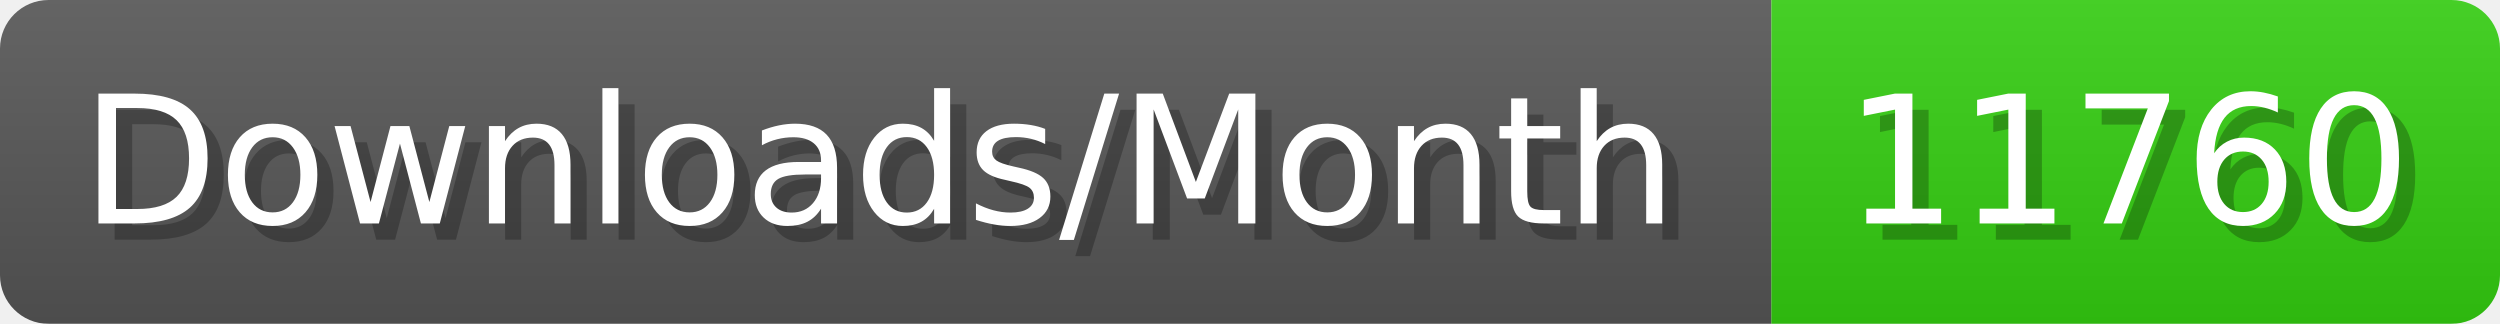
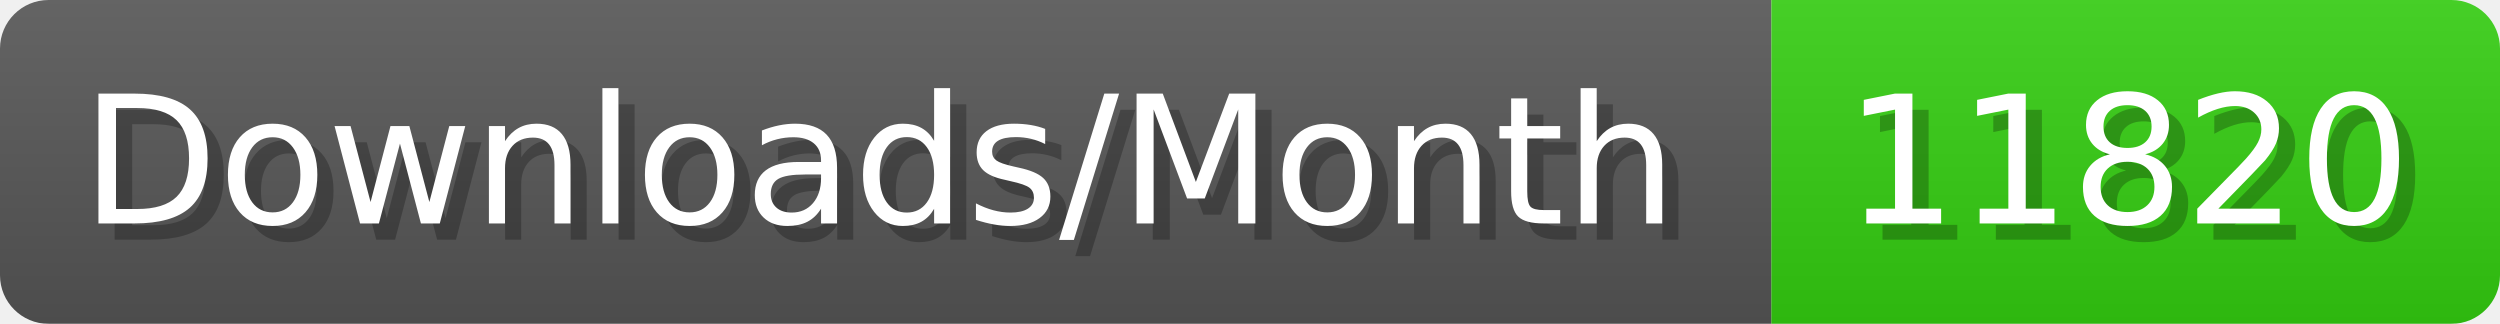
- <svg xmlns="http://www.w3.org/2000/svg" width="154.4" height="20" viewBox="0 0 1544 200" role="img" aria-label="Downloads/Month: 11760">
+ <svg xmlns="http://www.w3.org/2000/svg" width="154.4" height="20" viewBox="0 0 1544 200" role="img" aria-label="Downloads/Month: 11820">
  <linearGradient id="YlXUI" x2="0" y2="100%">
    <stop offset="0" stop-opacity=".1" stop-color="#EEE" />
    <stop offset="1" stop-opacity=".1" />
  </linearGradient>
  <mask id="JHhop">
    <rect width="1544" height="200" rx="30" fill="#FFF" />
  </mask>
  <g mask="url(#JHhop)">
    <rect width="1094" height="200" fill="#555" />
    <rect width="450" height="200" fill="#3C1" x="1094" />
    <rect width="1544" height="200" fill="url(#YlXUI)" />
  </g>
  <g aria-hidden="true" fill="#fff" text-anchor="start" font-family="Verdana,DejaVu Sans,sans-serif" font-size="110">
    <text x="60" y="148" textLength="994" fill="#000" opacity="0.25">Downloads/Month</text>
    <text x="50" y="138" textLength="994">Downloads/Month</text>
-     <text x="1149" y="148" textLength="350" fill="#000" opacity="0.25">11760</text>
-     <text x="1139" y="138" textLength="350">11760</text>
+     <text x="1149" y="148" textLength="350" fill="#000" opacity="0.25">11820</text>
+     <text x="1139" y="138" textLength="350">11820</text>
  </g>
</svg>
